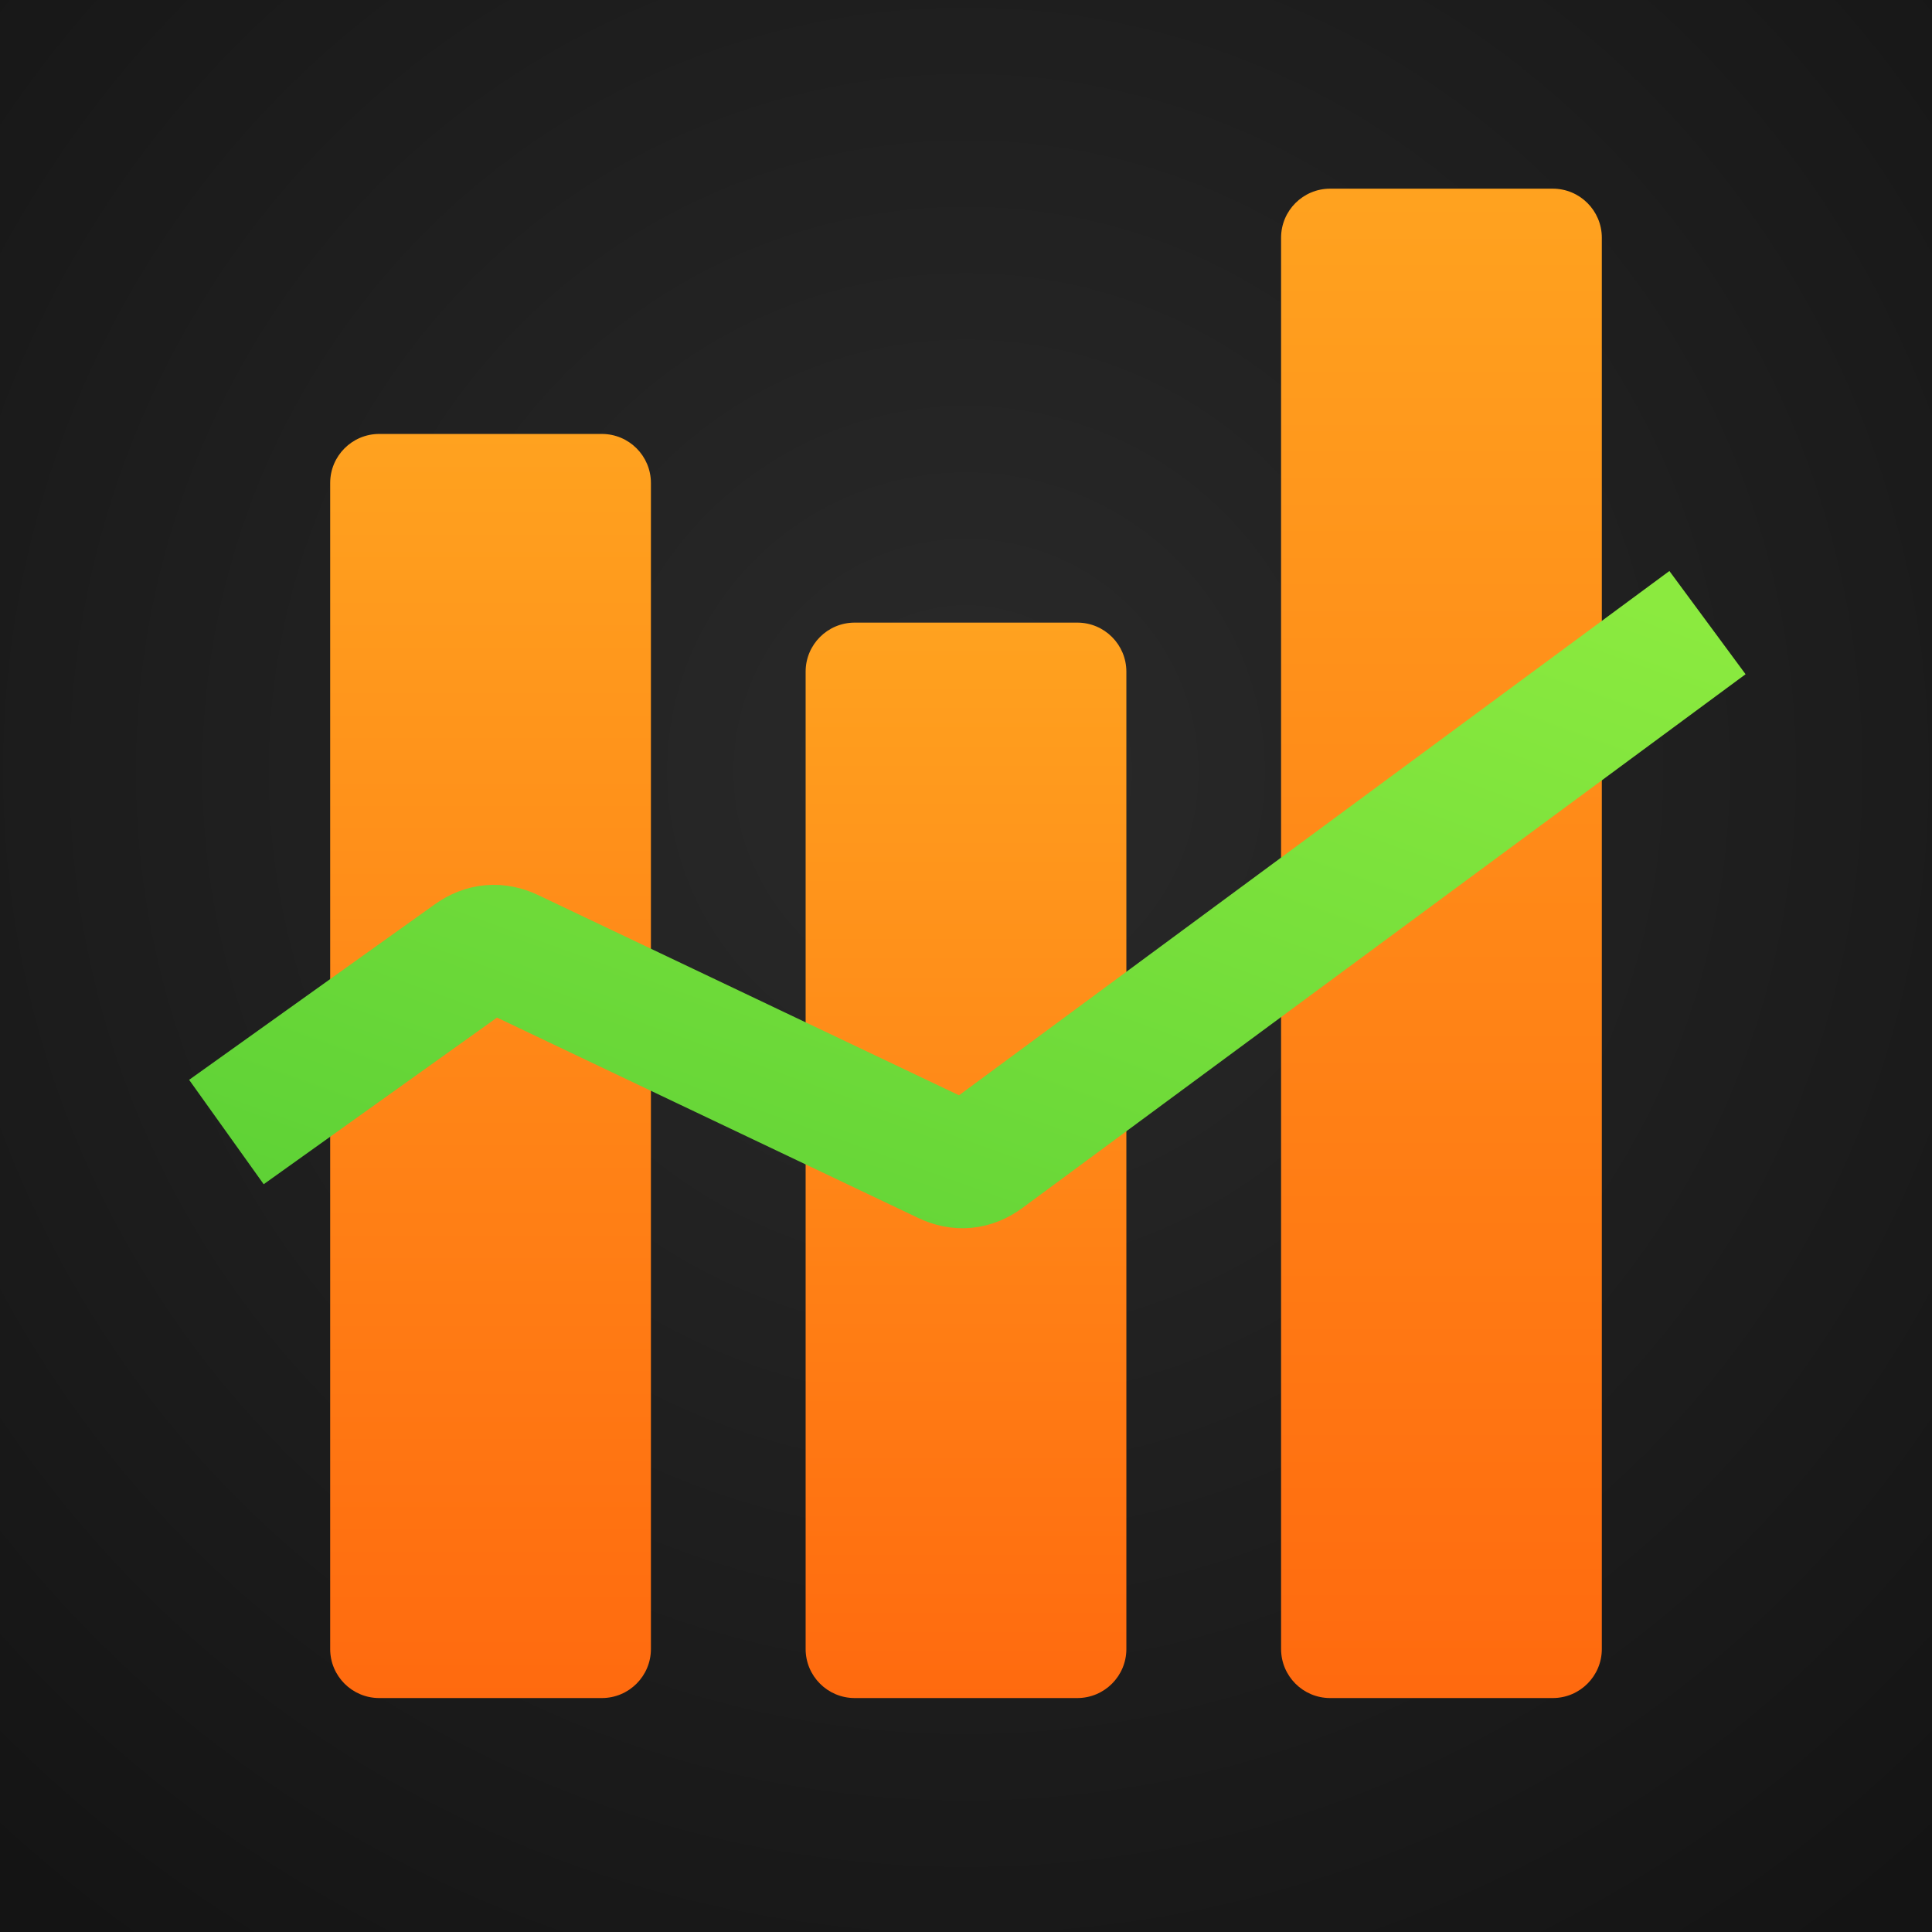
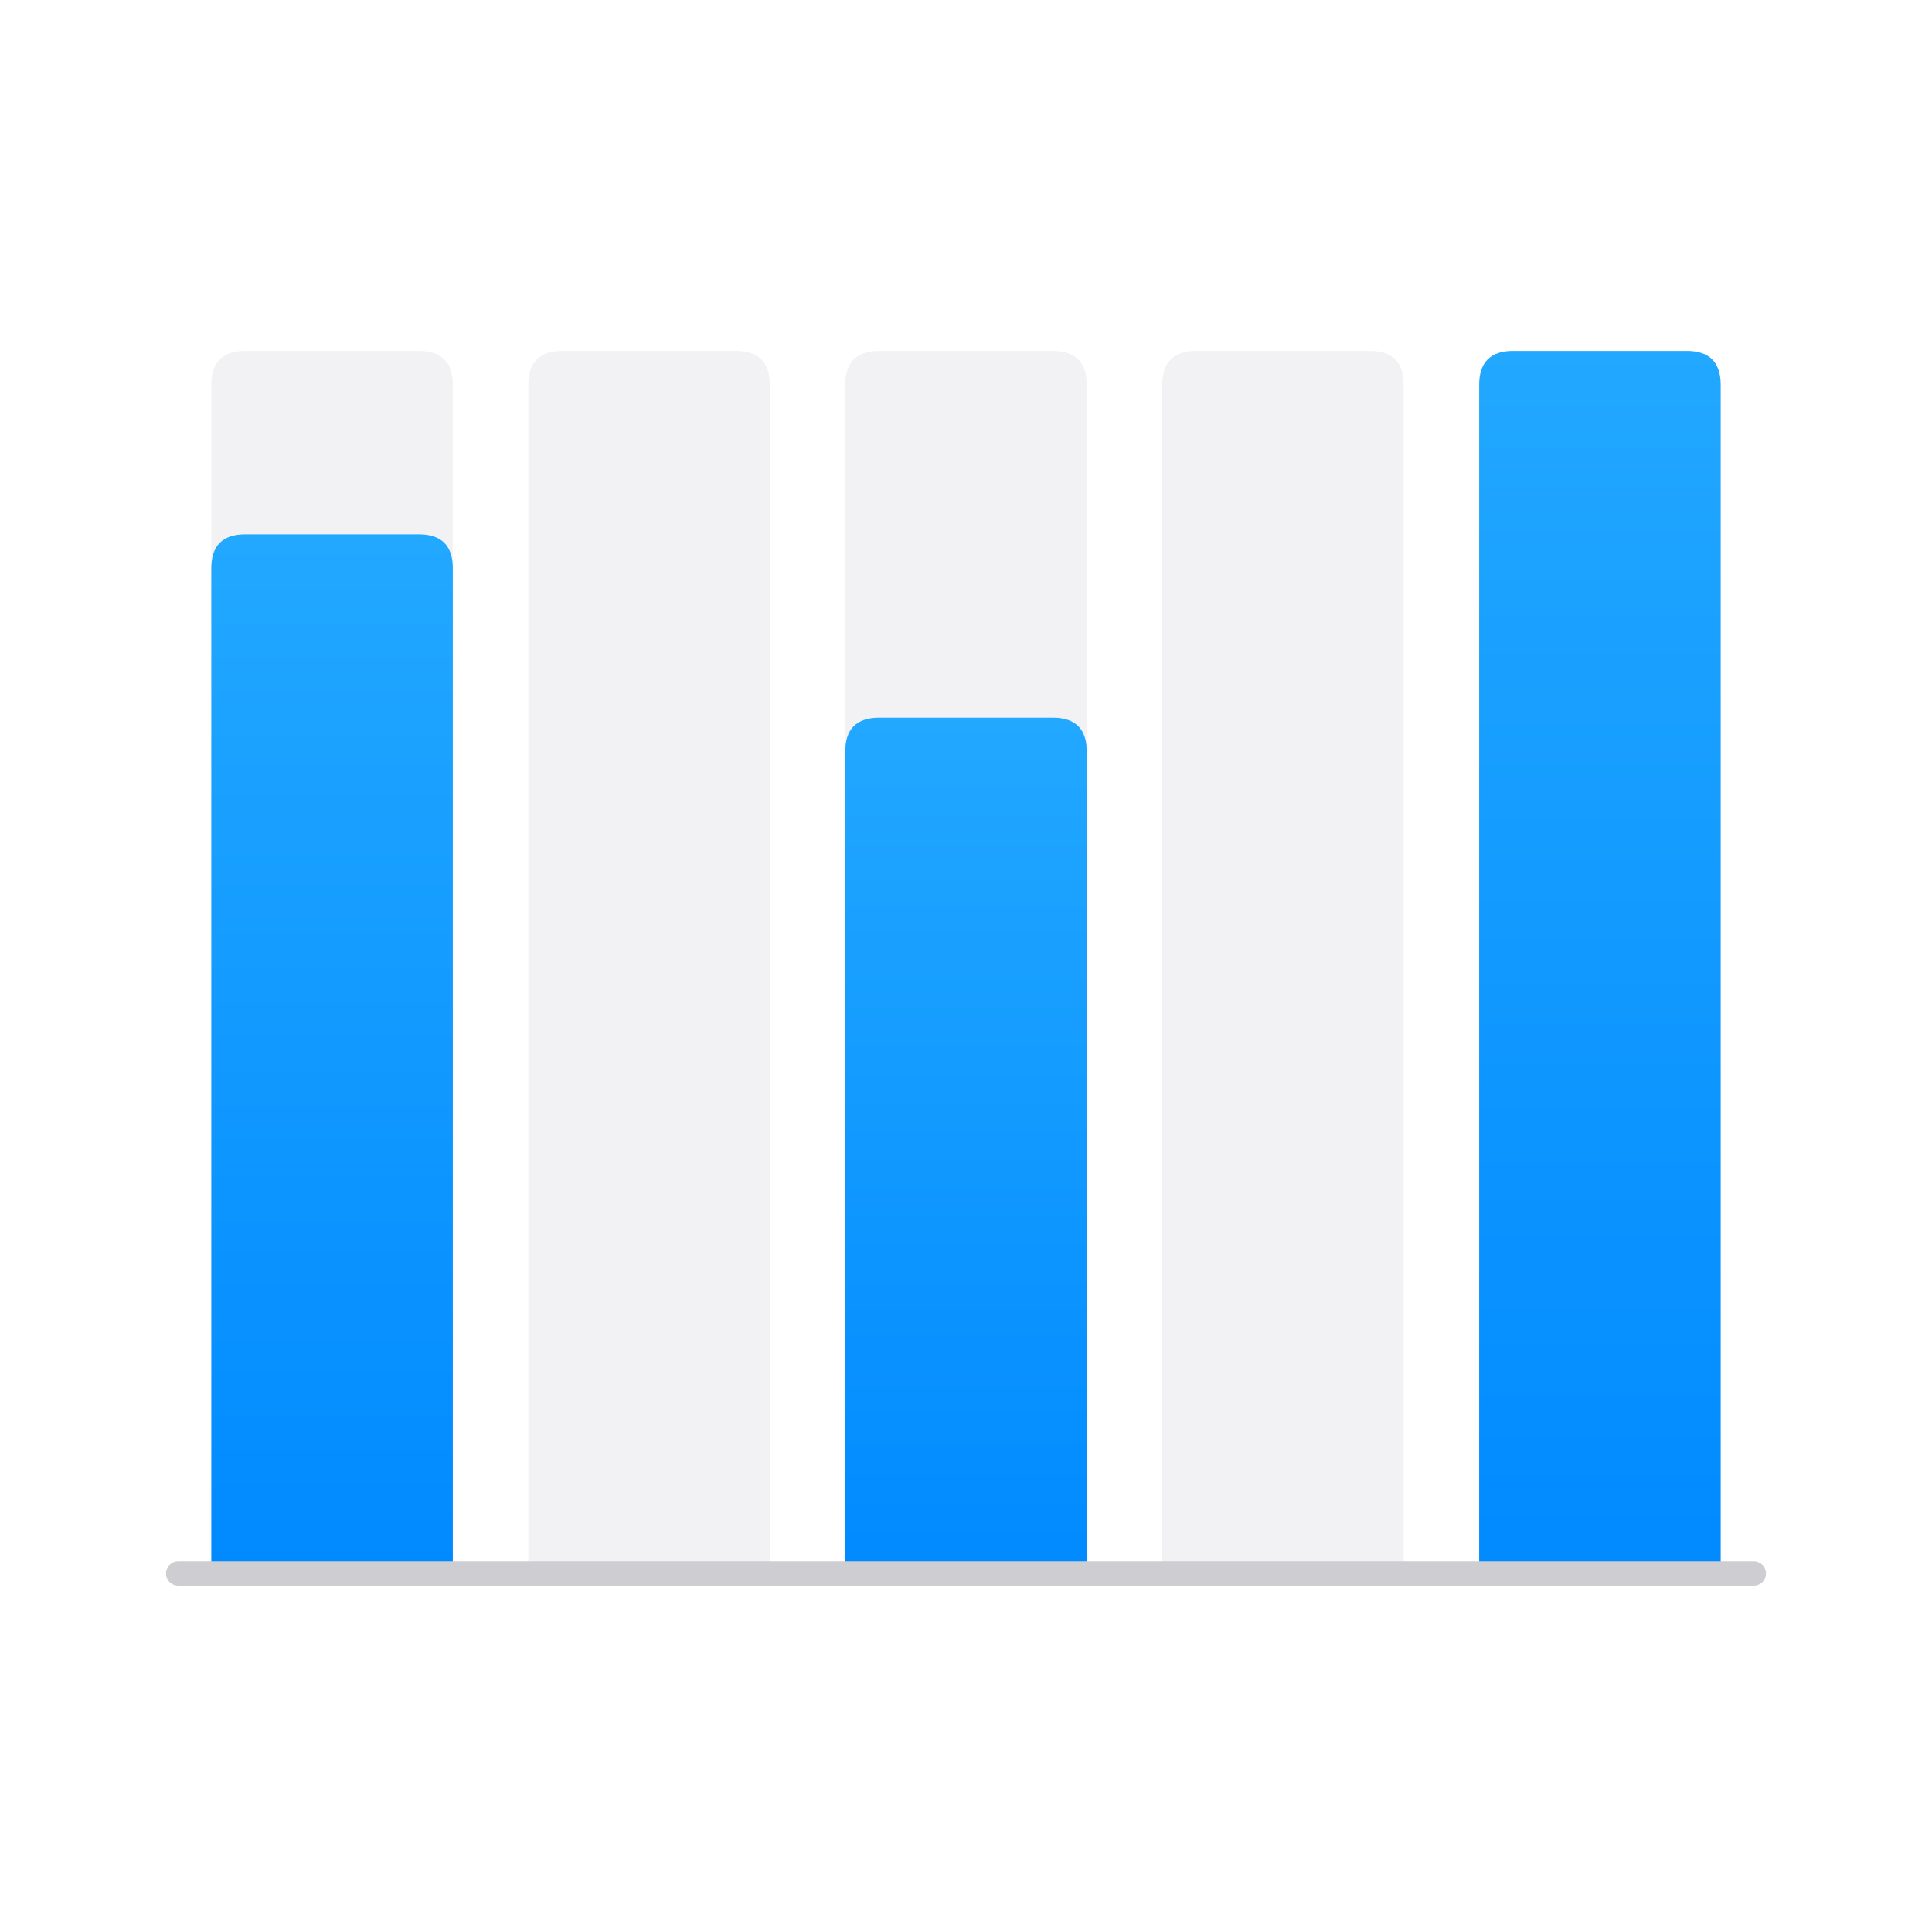
<svg xmlns="http://www.w3.org/2000/svg" width="1024" height="1024" viewBox="0 0 1024 1024">
  <defs>
-     <linearGradient id="o" x1="0" y1="0" x2="0" y2="1">
-       <stop offset="0" stop-color="#FFA21F" />
-       <stop offset="1" stop-color="#FF6A0F" />
+     <linearGradient id="b" x1="0" y1="0" x2="0" y2="1">
+       <stop offset="0" stop-color="#22A8FF" />
+       <stop offset="1" stop-color="#008AFF" />
    </linearGradient>
-     <linearGradient id="g" x1="0" y1="1" x2="1" y2="0">
-       <stop offset="0" stop-color="#5FD236" />
-       <stop offset="1" stop-color="#8BEA3F" />
-     </linearGradient>
-     <radialGradient id="bg" cx="0.5" cy="0.4" r="0.75">
-       <stop offset="0" stop-color="#2A2A2A" />
-       <stop offset="1" stop-color="#141414" />
-     </radialGradient>
  </defs>
-   <rect width="1024" height="1024" fill="url(#bg)" />
-   <rect x="175" y="230" width="170" height="670" rx="26" fill="url(#o)" />
-   <rect x="427" y="330" width="170" height="570" rx="26" fill="url(#o)" />
-   <rect x="679" y="100" width="170" height="800" rx="26" fill="url(#o)" />
-   <path d="M120.0,600.0 L250.2,507.0 Q260,500 270.8,505.2 L501.2,614.8 Q512,620 521.7,612.9 L905,330" fill="none" stroke="url(#g)" stroke-width="68" stroke-linecap="butt" stroke-linejoin="round" />
+   <rect width="1024" height="1024" fill="#FFFFFF" />
+   <path d="M112.0,834.0 V204.0 Q112.0,186.0 130.0,186.0 H222.0 Q240.0,186.0 240.0,204.0 V834.0 Z" fill="#F2F2F4" />
+   <path d="M112.0,834.0 V301.2 Q112.0,283.2 130.0,283.2 H222.0 Q240.0,283.2 240.0,301.2 V834.0 Z" fill="url(#b)" />
+   <path d="M280.0,834.0 V204.0 Q280.0,186.0 298.0,186.0 H390.0 Q408.0,186.0 408.0,204.0 V834.0 Z" fill="#F2F2F4" />
+   <path d="M448.0,834.0 V204.0 Q448.0,186.0 466.0,186.0 H558.0 Q576.0,186.0 576.0,204.0 V834.0 Z" fill="#F2F2F4" />
+   <path d="M448.0,834.0 V398.4 Q448.0,380.4 466.0,380.4 H558.0 Q576.0,380.4 576.0,398.4 V834.0 Z" fill="url(#b)" />
+   <path d="M616.0,834.0 V204.0 Q616.0,186.0 634.0,186.0 H726.0 Q744.0,186.0 744.0,204.0 V834.0 Z" fill="#F2F2F4" />
+   <path d="M784.0,834.0 V204.0 Q784.0,186.0 802.0,186.0 H894.0 Q912.0,186.0 912.0,204.0 V834.0 Z" fill="#F2F2F4" />
+   <path d="M784.0,834.0 V204.0 Q784.0,186.0 802.0,186.0 H894.0 Q912.0,186.0 912.0,204.0 V834.0 Z" fill="url(#b)" />
+   <rect x="88.0" y="827.5" width="848" height="13" rx="6.5" fill="#CDCDD2" />
</svg>
